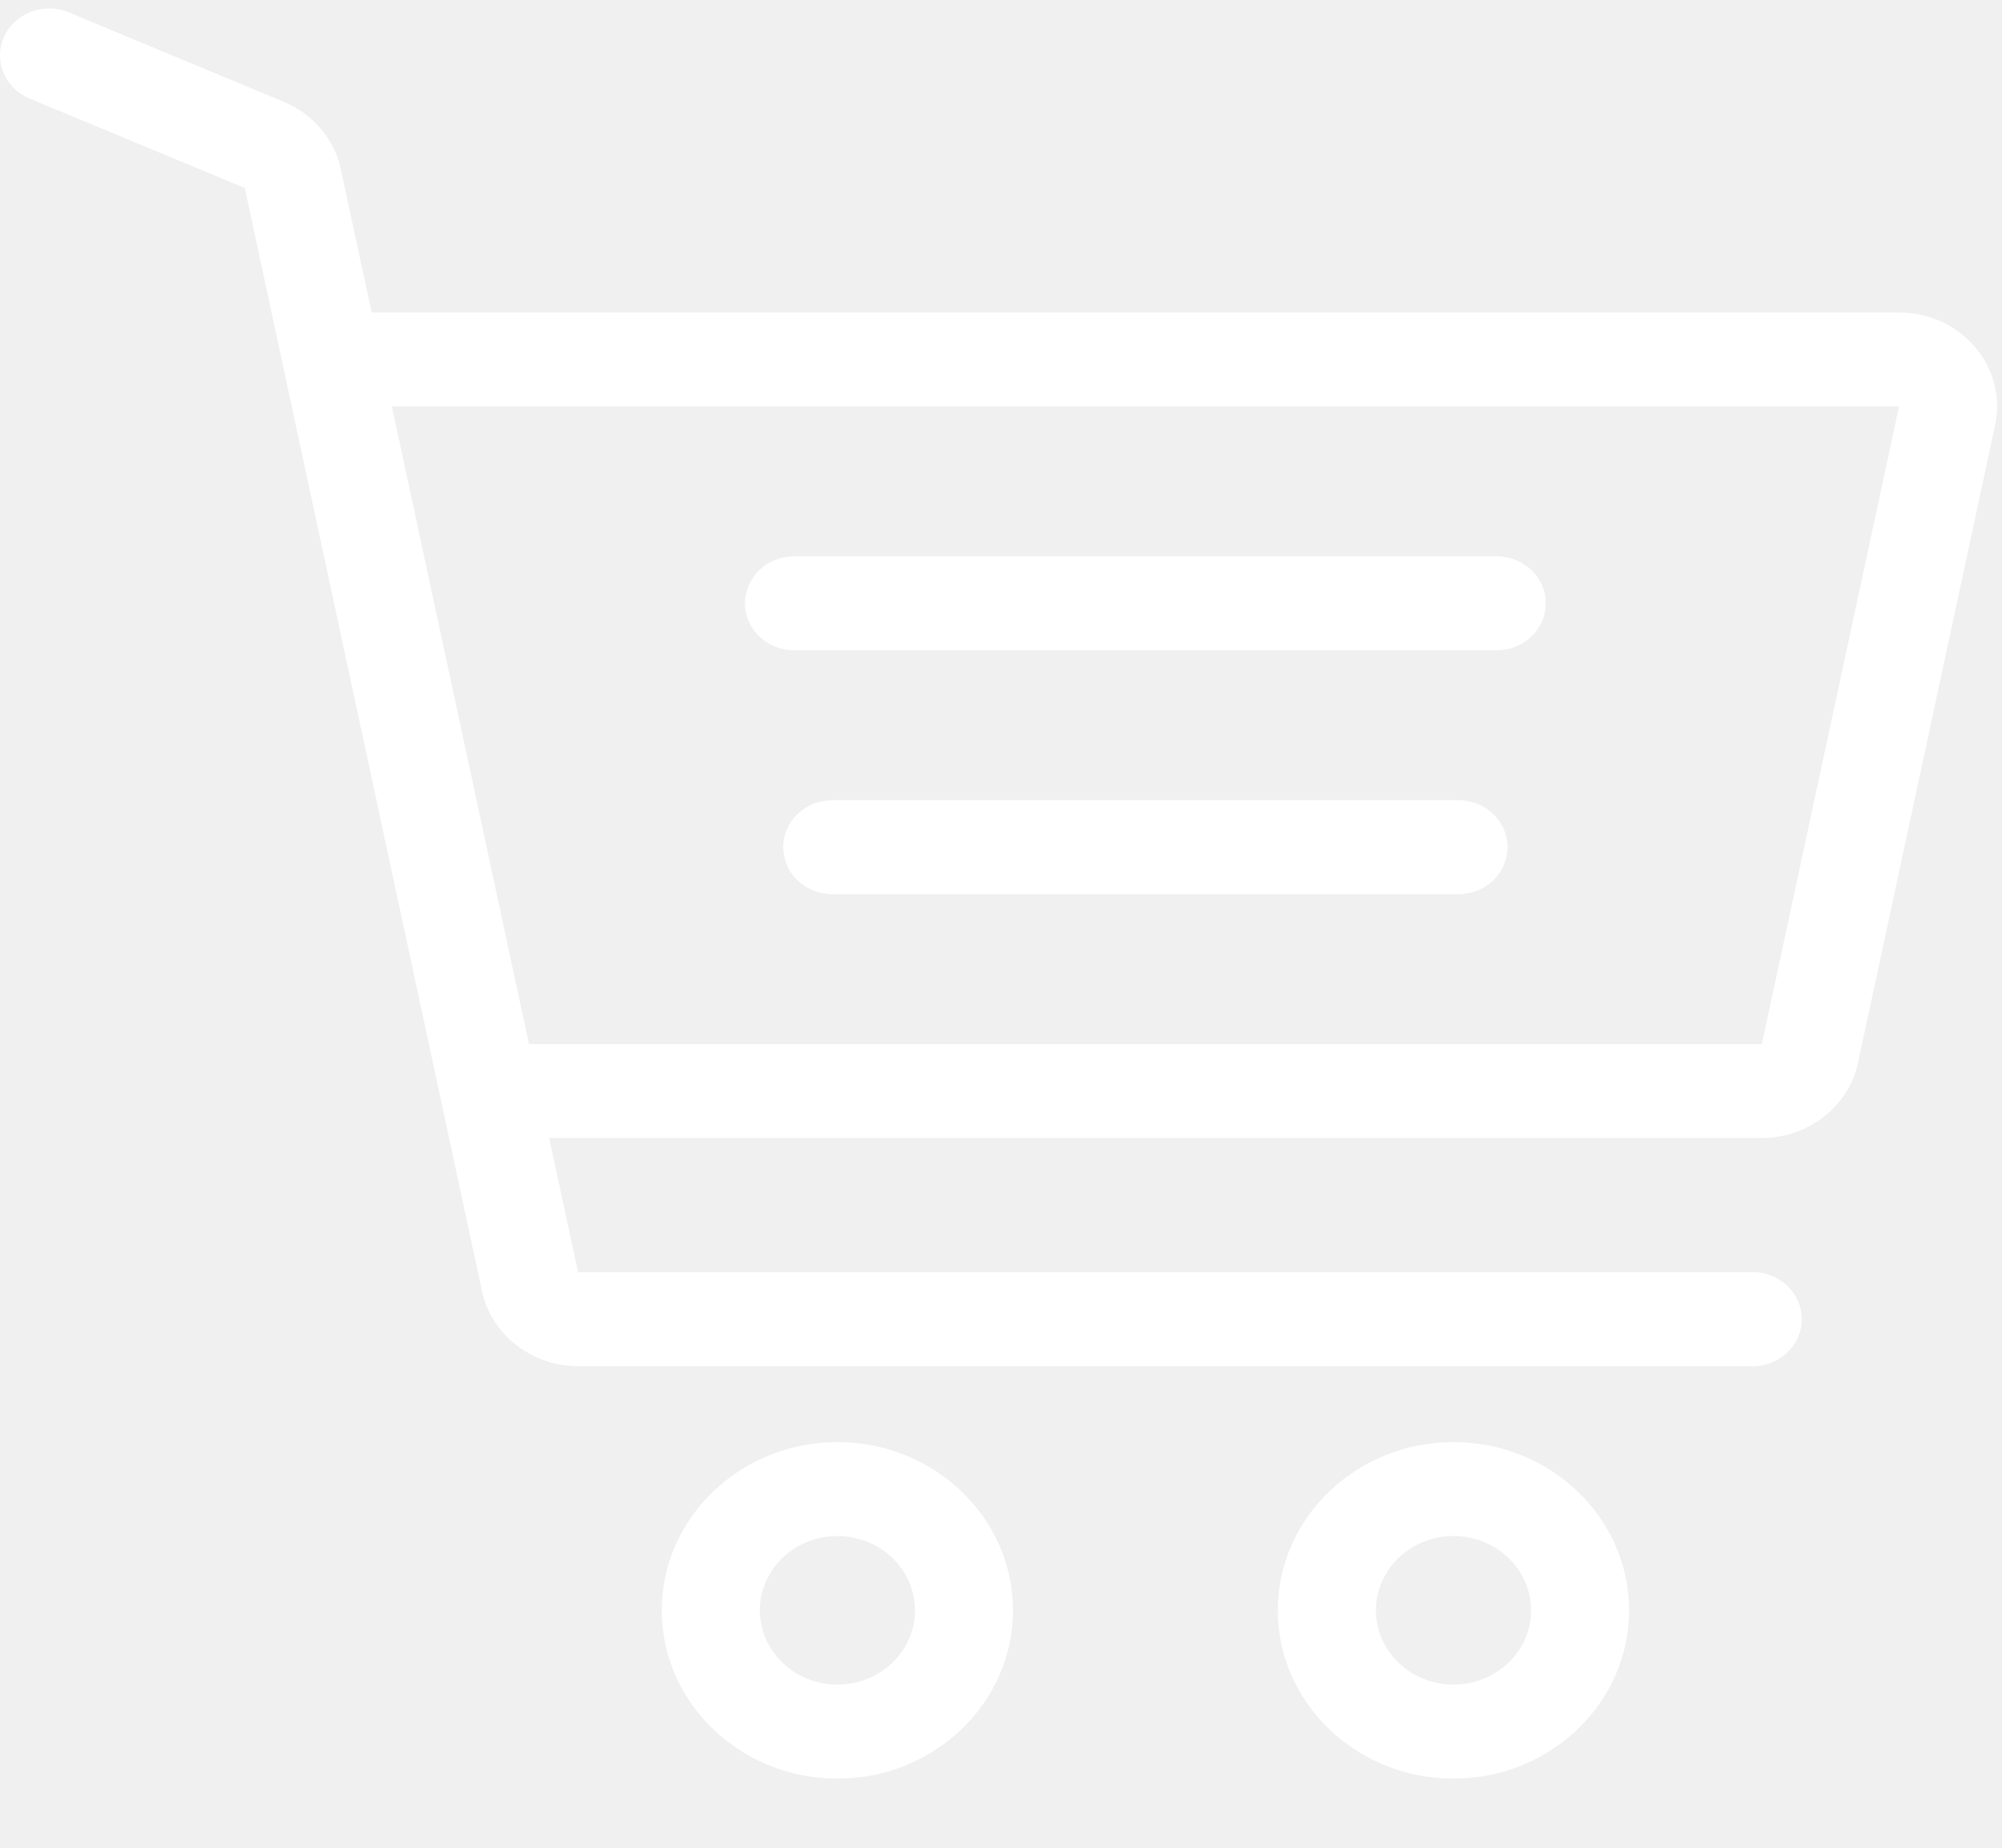
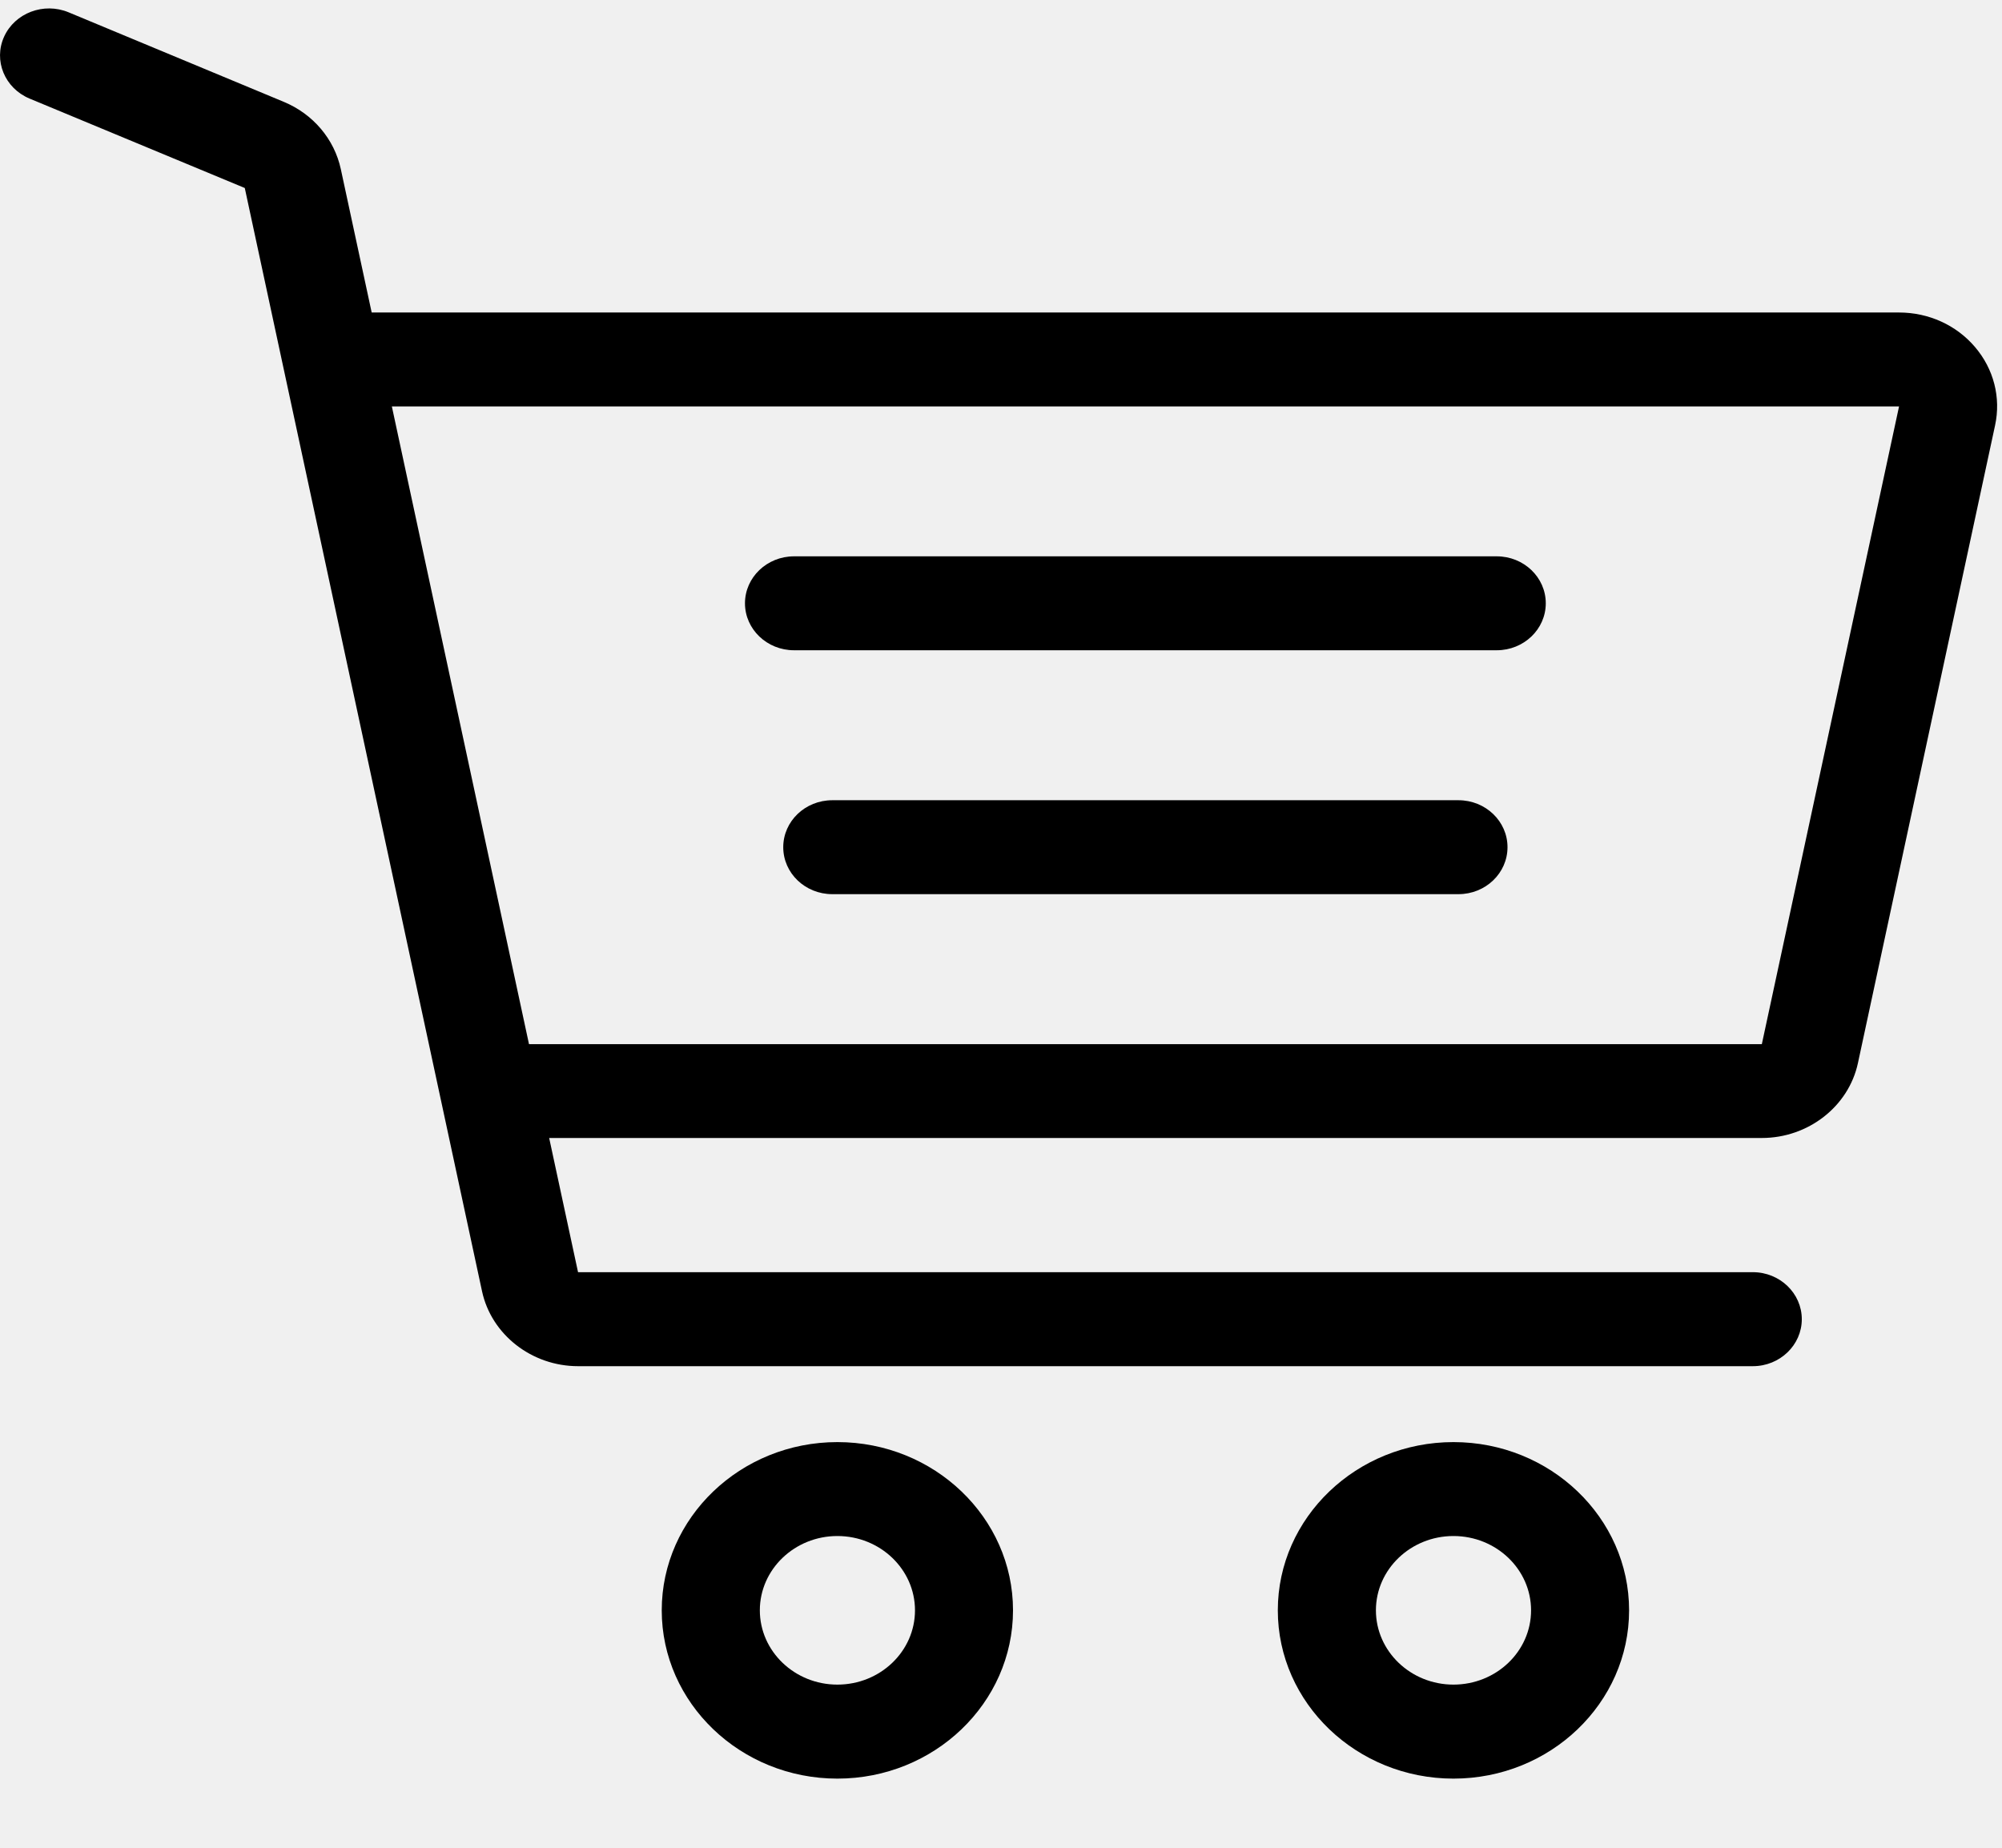
<svg xmlns="http://www.w3.org/2000/svg" width="26" height="24" viewBox="0 0 26 24" fill="none">
-   <path d="M10.875 18.731C9.618 18.731 8.594 19.712 8.594 20.916C8.594 22.121 9.618 23.102 10.875 23.102C12.133 23.102 13.156 22.121 13.156 20.916C13.156 19.712 12.133 18.731 10.875 18.731ZM10.875 21.881C10.32 21.881 9.868 21.448 9.868 20.916C9.868 20.384 10.32 19.951 10.875 19.951C11.431 19.951 11.883 20.384 11.883 20.916C11.883 21.449 11.431 21.881 10.875 21.881Z" fill="white" />
-   <path d="M18.876 18.731C17.619 18.731 16.595 19.712 16.595 20.916C16.595 22.121 17.619 23.102 18.876 23.102C20.134 23.102 21.157 22.121 21.157 20.916C21.157 19.712 20.134 18.731 18.876 18.731ZM18.876 21.881C18.321 21.881 17.869 21.448 17.869 20.916C17.869 20.384 18.321 19.951 18.876 19.951C19.432 19.951 19.884 20.384 19.884 20.916C19.884 21.449 19.432 21.881 18.876 21.881Z" fill="white" />
-   <path d="M19.438 7.226H10.312C9.961 7.226 9.675 7.499 9.675 7.836C9.675 8.173 9.961 8.446 10.312 8.446H19.438C19.79 8.446 20.075 8.173 20.075 7.836C20.075 7.499 19.79 7.226 19.438 7.226Z" fill="white" />
-   <path d="M18.941 10.394H10.809C10.457 10.394 10.172 10.667 10.172 11.004C10.172 11.341 10.457 11.614 10.809 11.614H18.941C19.293 11.614 19.578 11.341 19.578 11.004C19.578 10.667 19.293 10.394 18.941 10.394Z" fill="white" />
-   <path d="M25.65 4.508C25.407 4.222 25.047 4.059 24.663 4.059H4.827L4.426 2.196C4.342 1.807 4.066 1.481 3.686 1.323L0.891 0.16C0.568 0.026 0.193 0.168 0.053 0.477C-0.087 0.786 0.061 1.145 0.383 1.28L3.179 2.442L6.26 16.771C6.381 17.335 6.906 17.745 7.507 17.745H22.764C23.115 17.745 23.4 17.471 23.4 17.135C23.4 16.798 23.115 16.524 22.764 16.524H7.507L7.132 14.781H22.881C23.483 14.781 24.008 14.372 24.129 13.808L25.91 5.525C25.988 5.164 25.893 4.793 25.65 4.508ZM22.881 13.562H6.87L5.089 5.279L24.663 5.279L22.881 13.562Z" fill="white" />
+   <path d="M10.875 18.731C9.618 18.731 8.594 19.712 8.594 20.916C8.594 22.121 9.618 23.102 10.875 23.102C12.133 23.102 13.156 22.121 13.156 20.916C13.156 19.712 12.133 18.731 10.875 18.731ZM10.875 21.881C10.32 21.881 9.868 21.448 9.868 20.916C9.868 20.384 10.32 19.951 10.875 19.951C11.431 19.951 11.883 20.384 11.883 20.916C11.883 21.449 11.431 21.881 10.875 21.881Z" fill="black" />
+   <path d="M18.876 18.731C17.619 18.731 16.595 19.712 16.595 20.916C16.595 22.121 17.619 23.102 18.876 23.102C20.134 23.102 21.157 22.121 21.157 20.916C21.157 19.712 20.134 18.731 18.876 18.731ZM18.876 21.881C18.321 21.881 17.869 21.448 17.869 20.916C17.869 20.384 18.321 19.951 18.876 19.951C19.432 19.951 19.884 20.384 19.884 20.916C19.884 21.449 19.432 21.881 18.876 21.881Z" fill="black" />
+   <path d="M19.438 7.226H10.312C9.961 7.226 9.675 7.499 9.675 7.836C9.675 8.173 9.961 8.446 10.312 8.446H19.438C19.79 8.446 20.075 8.173 20.075 7.836C20.075 7.499 19.79 7.226 19.438 7.226Z" fill="black" />
+   <path d="M18.941 10.394H10.809C10.457 10.394 10.172 10.667 10.172 11.004C10.172 11.341 10.457 11.614 10.809 11.614H18.941C19.293 11.614 19.578 11.341 19.578 11.004C19.578 10.667 19.293 10.394 18.941 10.394Z" fill="black" />
+   <path d="M25.65 4.508C25.407 4.222 25.047 4.059 24.663 4.059H4.827L4.426 2.196C4.342 1.807 4.066 1.481 3.686 1.323L0.891 0.16C0.568 0.026 0.193 0.168 0.053 0.477C-0.087 0.786 0.061 1.145 0.383 1.28L3.179 2.442L6.26 16.771C6.381 17.335 6.906 17.745 7.507 17.745H22.764C23.115 17.745 23.4 17.471 23.4 17.135C23.4 16.798 23.115 16.524 22.764 16.524H7.507L7.132 14.781H22.881C23.483 14.781 24.008 14.372 24.129 13.808L25.91 5.525C25.988 5.164 25.893 4.793 25.65 4.508ZM22.881 13.562H6.87L5.089 5.279L24.663 5.279L22.881 13.562Z" fill="black" />
</svg>
